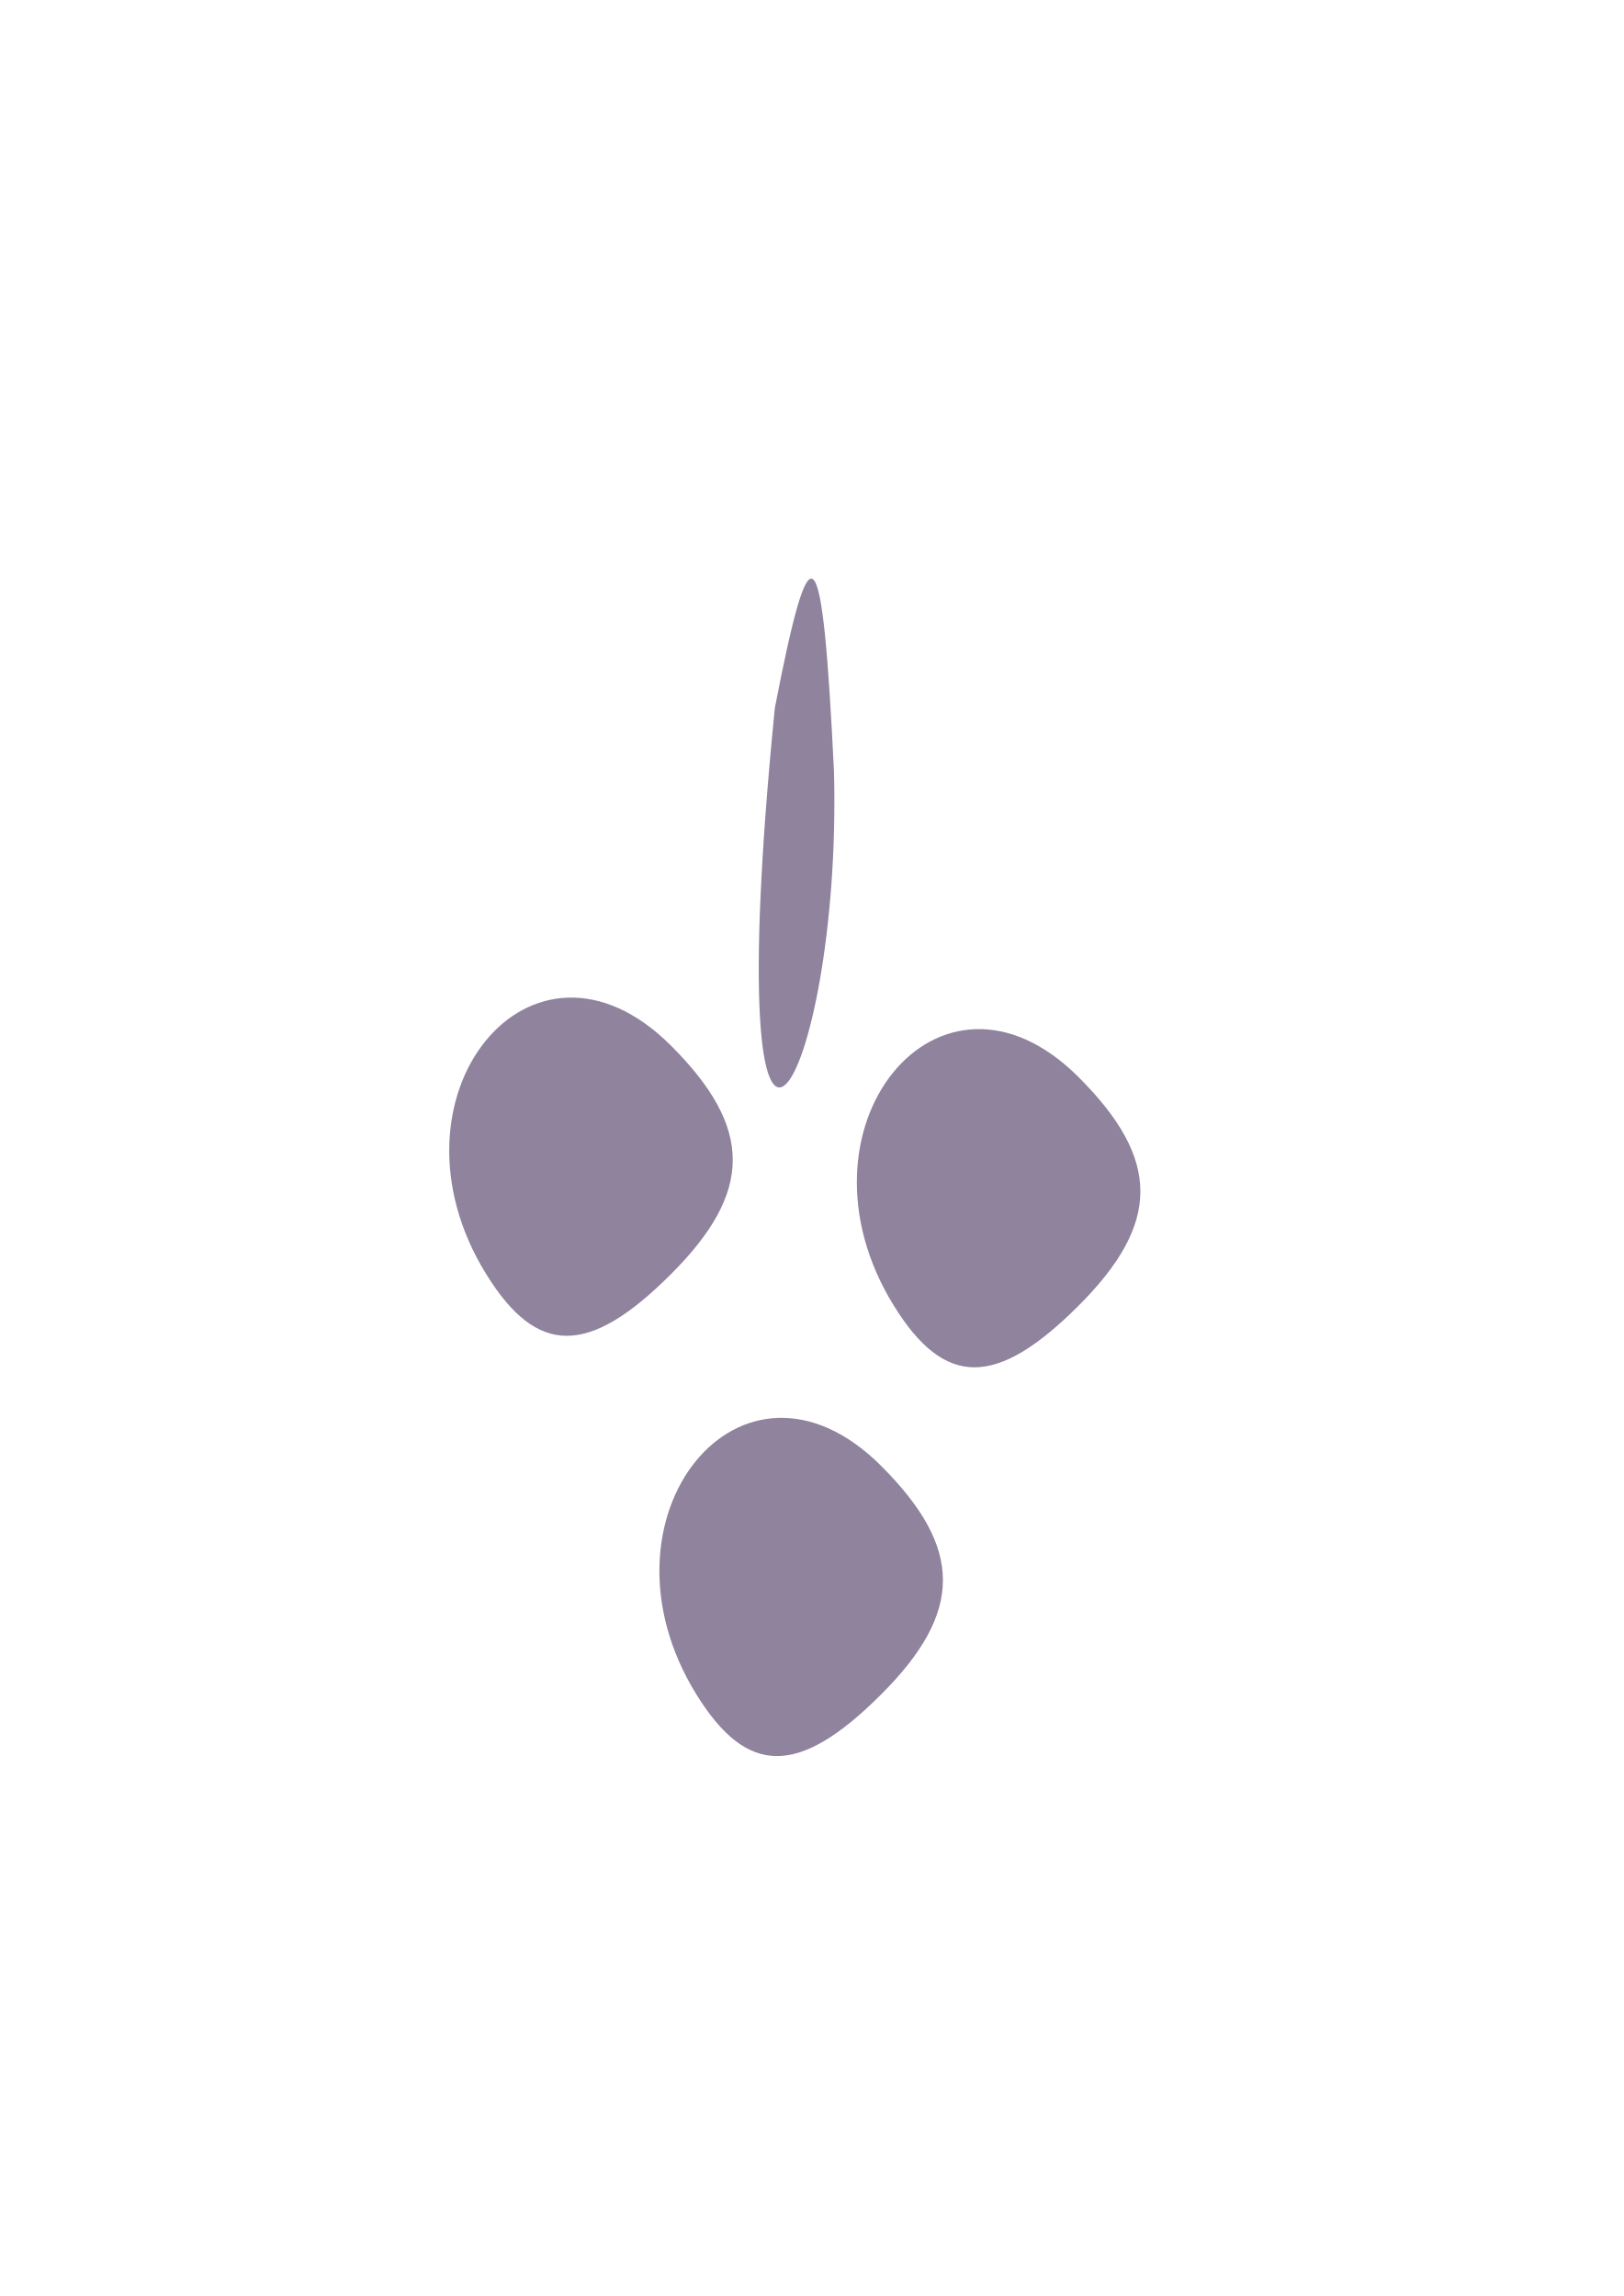
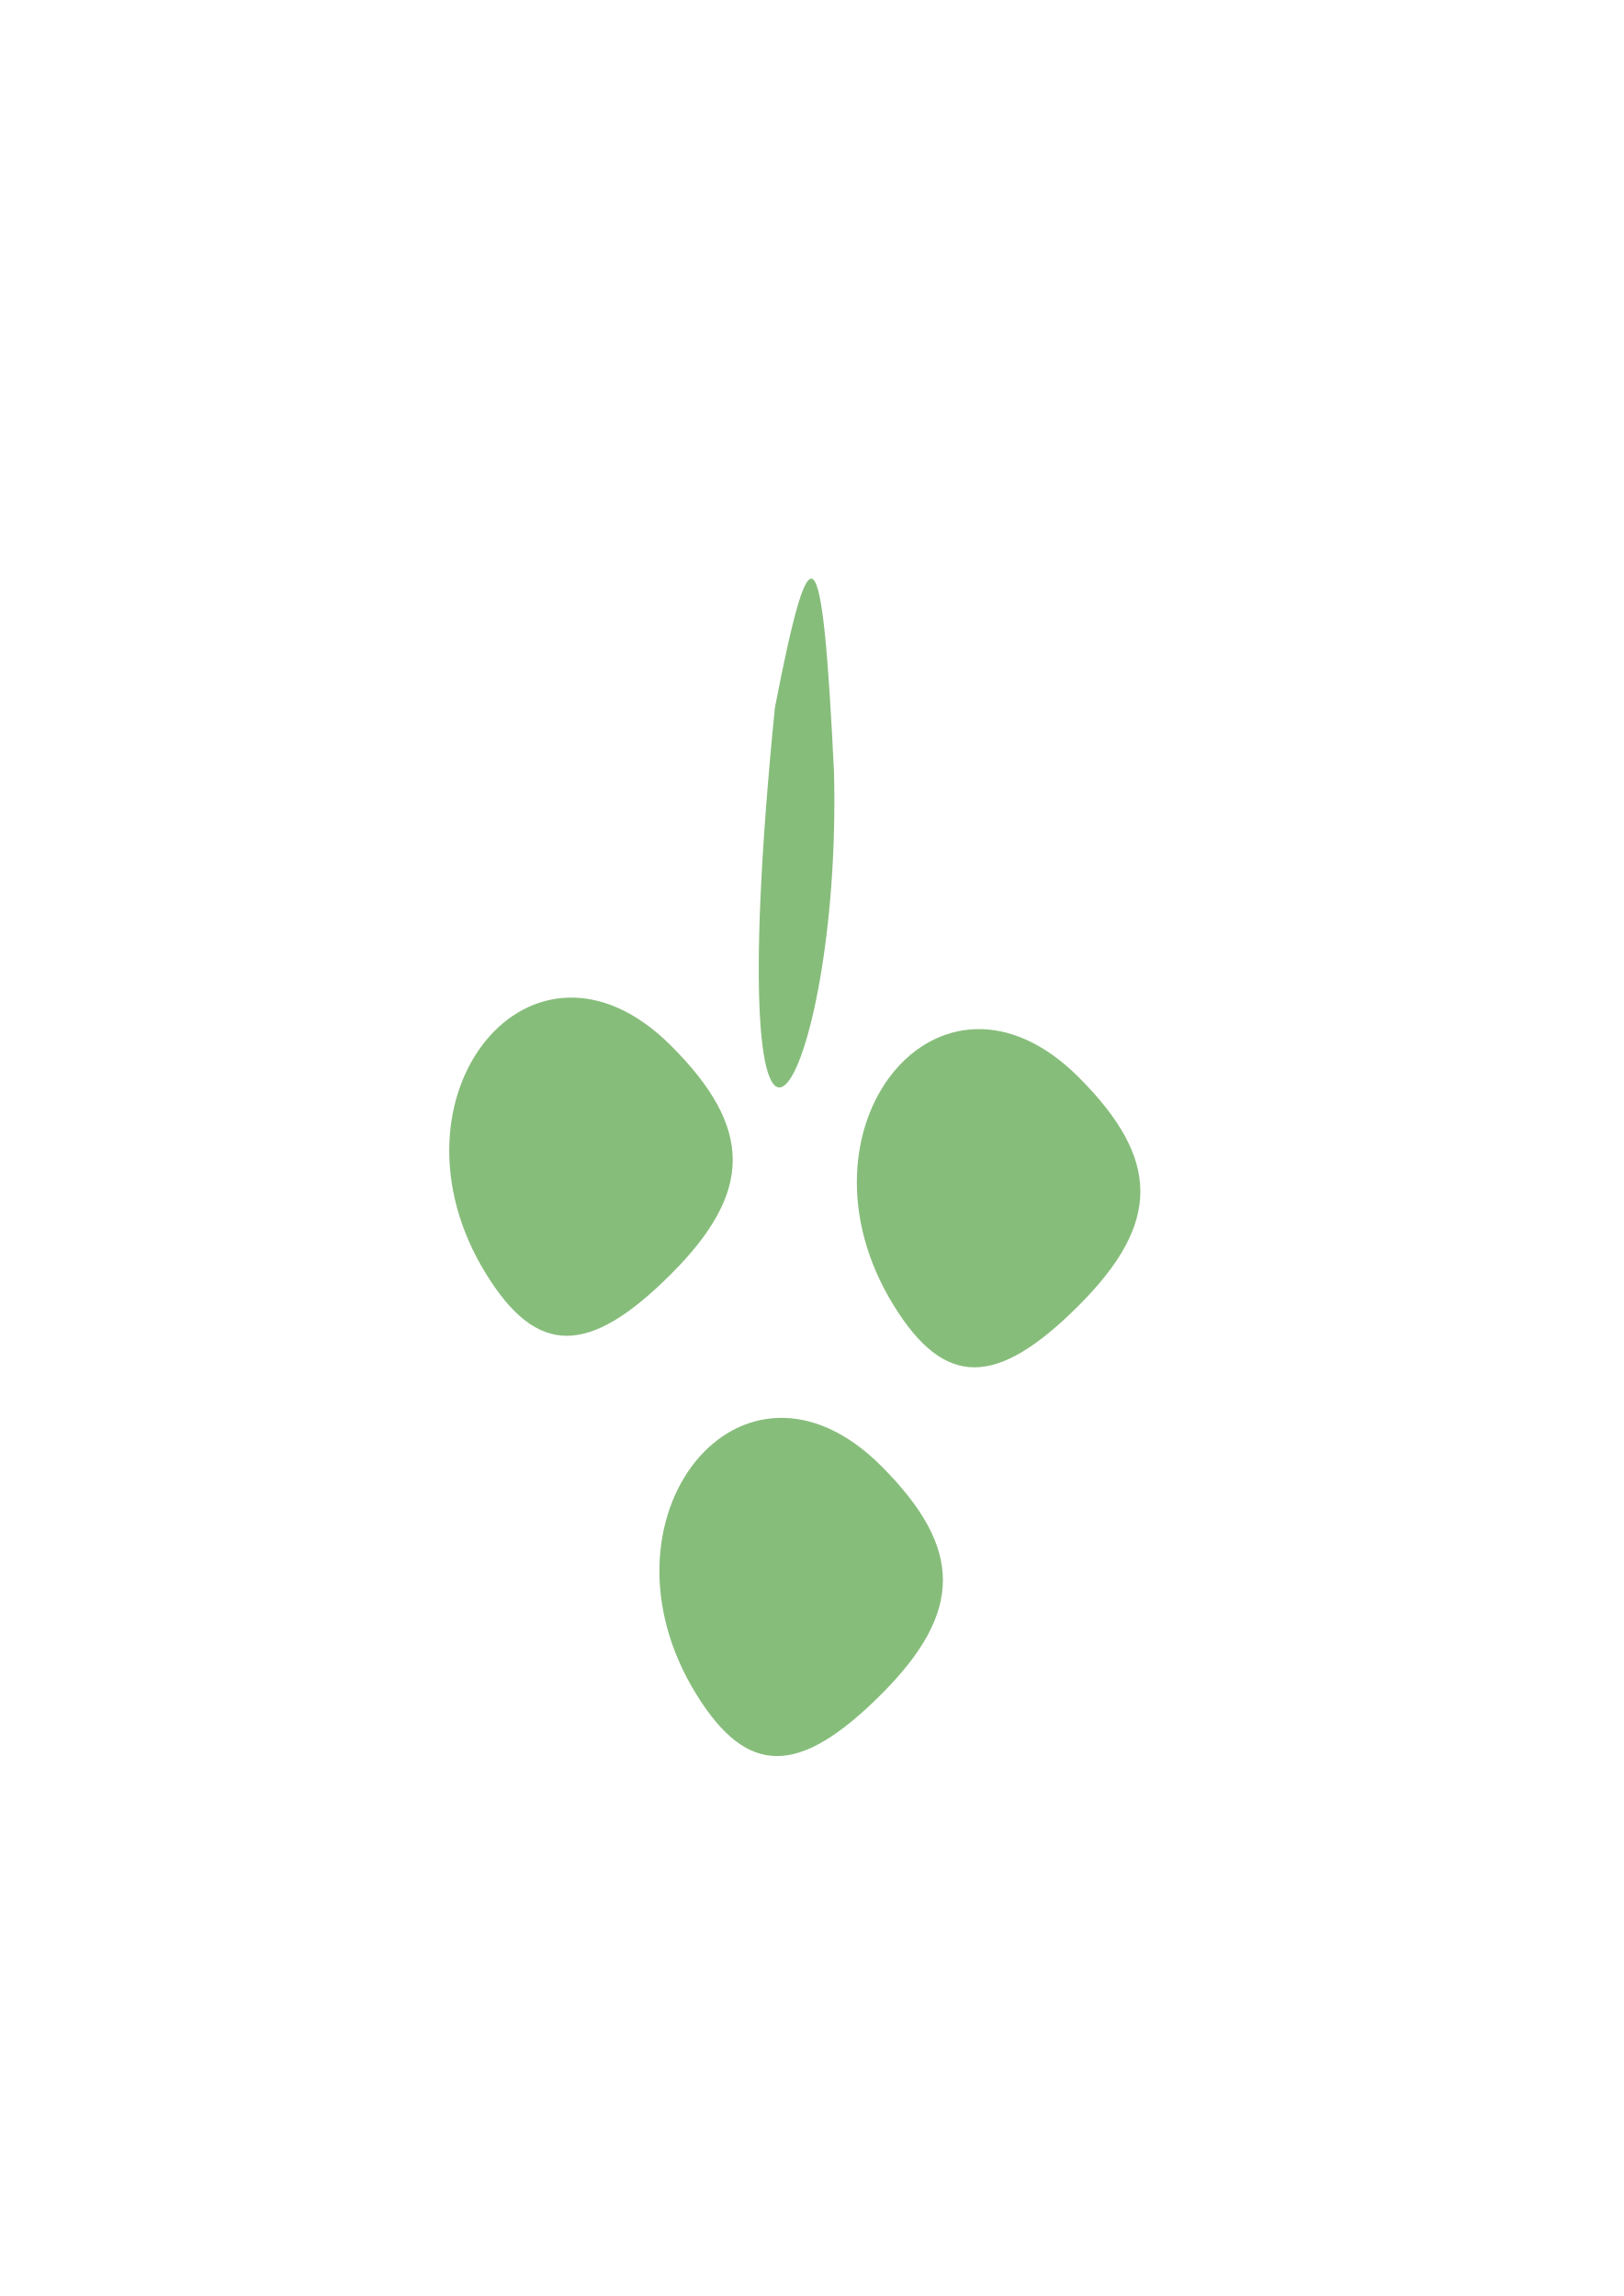
<svg xmlns="http://www.w3.org/2000/svg" id="svg2" height="1052.4" width="744.09" version="1.1">
  <g id="layer1" transform="translate(3 -3.0022)">
-     <g id="g2984" fill="#8F839D" transform="matrix(48.159 0 0 48.159 202.86 -49874)">
+     <g id="g2984" fill="#87bd7b" transform="matrix(48.159 0 0 48.159 202.86 -49874)">
      <path id="path3008" d="m2.352 1051.8c-1.04-1.683 0.431-3.502 1.759-2.174 0.783 0.783 0.783 1.391 0 2.174-0.783 0.783-1.275 0.783-1.759 0zm-2-4c-1.04-1.683 0.431-3.502 1.759-2.174 0.783 0.783 0.783 1.391 0 2.174-0.783 0.783-1.275 0.783-1.759 0zm2.747-5.389c0.346-1.783 0.452-1.668 0.563 0.611 0.077 3.018-1.133 5.127-0.563-0.611z" />
      <path id="path3008-6" d="m4.231 1048.1c-1.04-1.683 0.431-3.502 1.759-2.174 0.783 0.783 0.783 1.391 0 2.174-0.783 0.783-1.275 0.783-1.759 0z" />
    </g>
  </g>
</svg>
